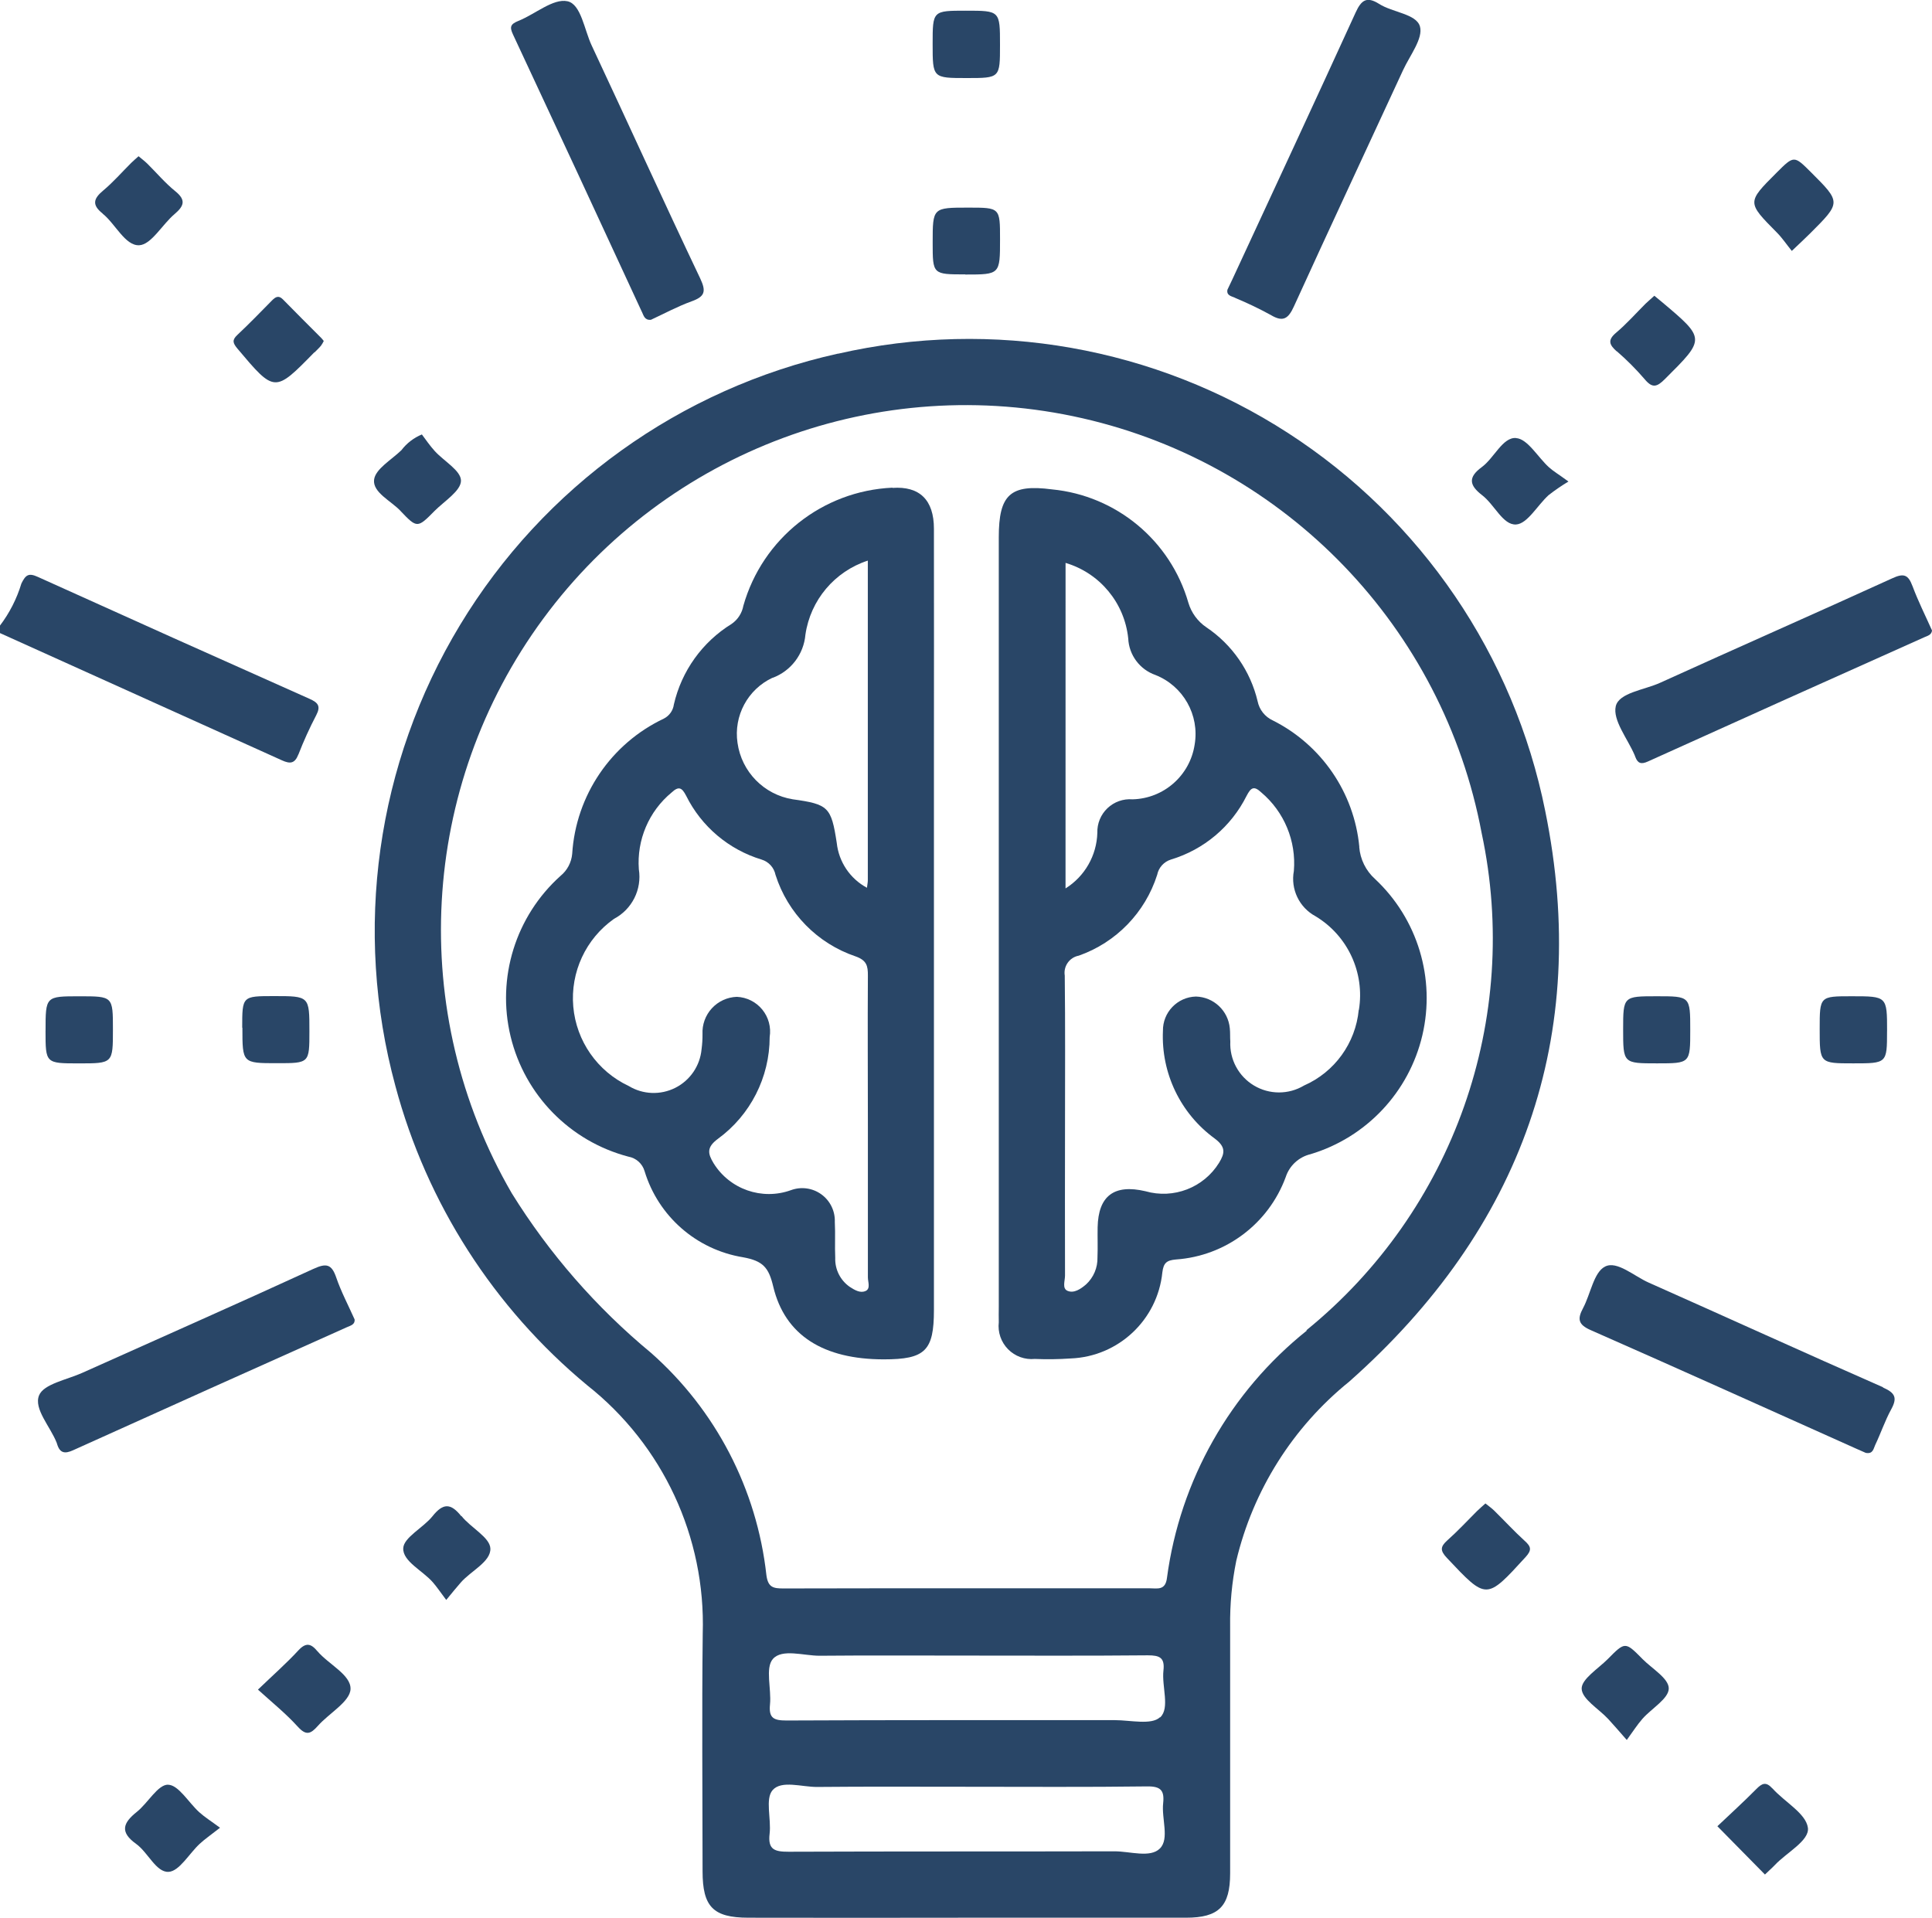
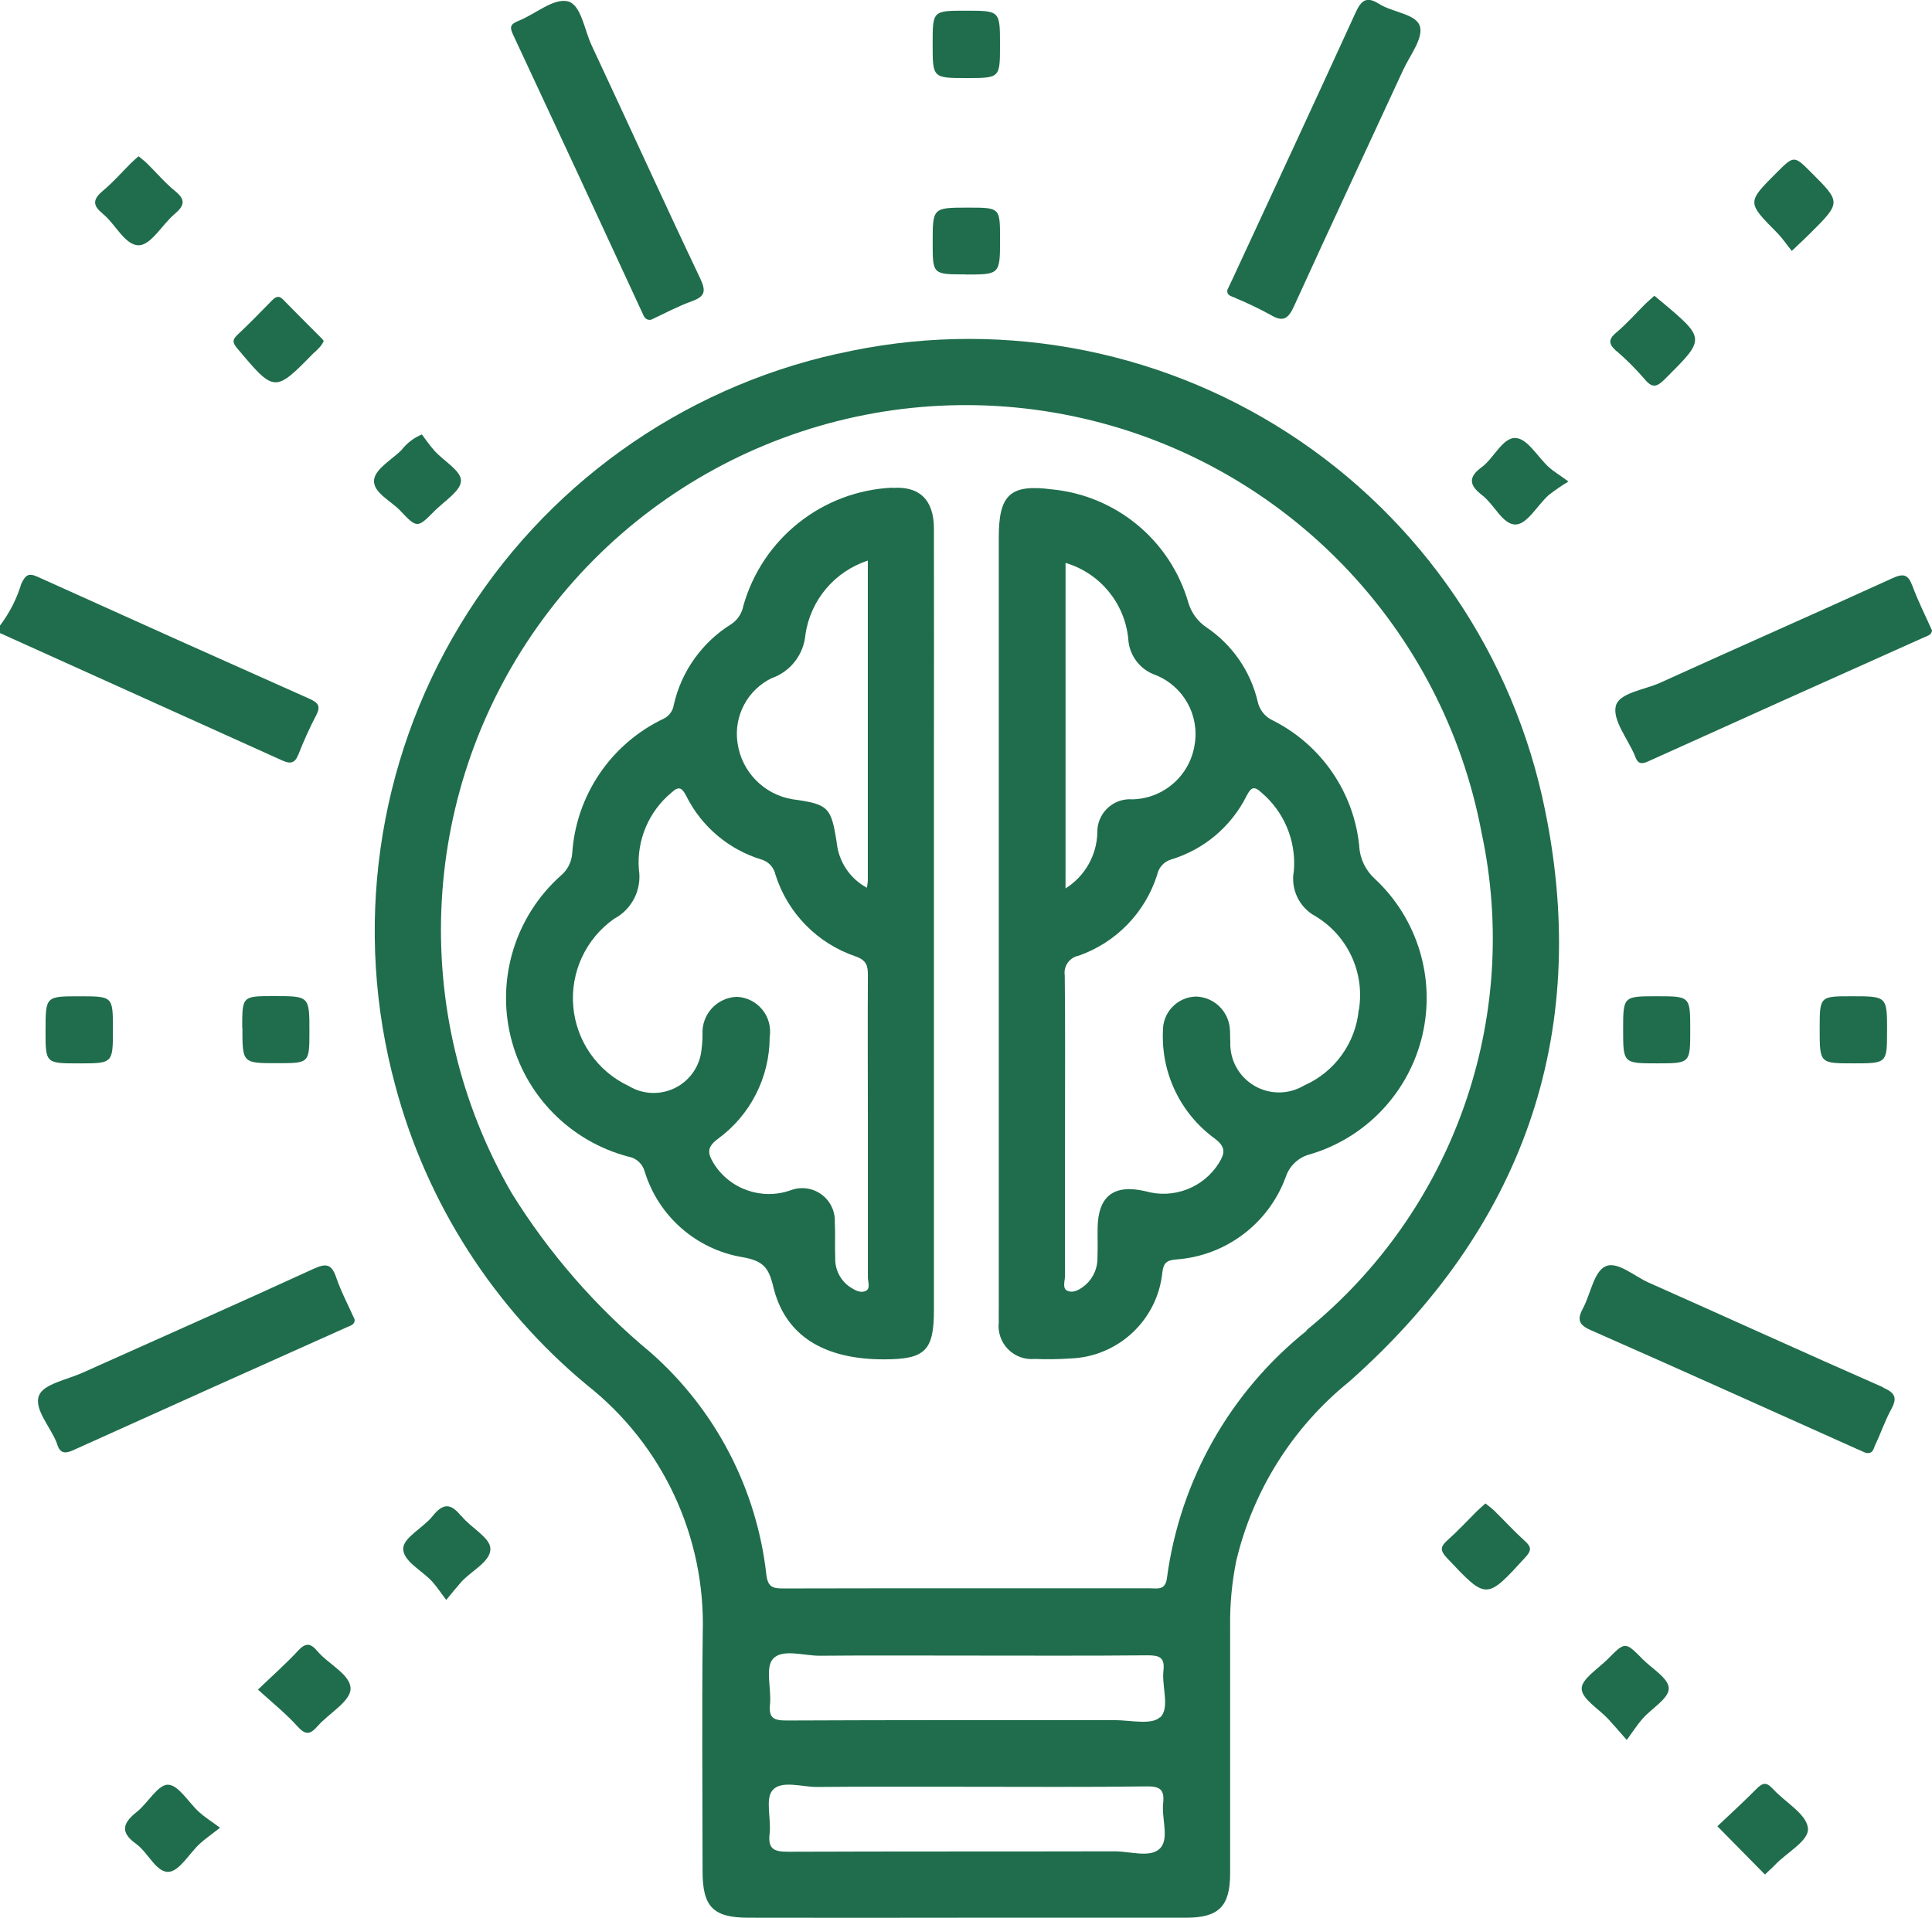
- <svg xmlns="http://www.w3.org/2000/svg" id="refletir-icon" width="60" height="59.561" viewBox="0 0 60 59.561">
+ <svg xmlns="http://www.w3.org/2000/svg" width="60" height="59.561" viewBox="0 0 60 59.561">
  <defs>
-     <clipPath id="clip-path">
-       <rect id="Retângulo_124" data-name="Retângulo 124" width="60" height="59.561" fill="#294667" />
+     <clipPath id="a">
+       <rect width="60" height="59.561" fill="#1f6d4c" />
    </clipPath>
  </defs>
-   <g id="Grupo_321" data-name="Grupo 321" clip-path="url(#clip-path)">
-     <path id="Caminho_193" data-name="Caminho 193" d="M9.268,145.053a12.072,12.072,0,0,1,.553-1.219c.147-.281.058-.39-.207-.508q-4.226-1.881-8.441-3.788c-.286-.13-.377-.061-.508.205A4.151,4.151,0,0,1,0,141.05v.234q4.379,1.974,8.756,3.952c.258.117.4.1.511-.184" transform="translate(0 -121.622)" fill="#294667" />
-     <path id="Caminho_194" data-name="Caminho 194" d="M105.185,82.809a18.369,18.369,0,0,0-13.747,22.745,18.169,18.169,0,0,0,5.956,9.295,9.452,9.452,0,0,1,3.589,7.712c-.029,2.461-.006,4.922-.005,7.383,0,1.1.326,1.44,1.419,1.442q3.369.006,6.739,0c2.285,0,4.571,0,6.856,0,1.022,0,1.369-.357,1.37-1.373q0-3.838,0-7.676a9.6,9.6,0,0,1,.19-2.033,10.187,10.187,0,0,1,3.51-5.569c5.354-4.745,7.512-10.723,6.085-17.723a18.249,18.249,0,0,0-21.96-14.2m9.993,46.425c-.3.3-.926.086-1.408.087-3.374.008-6.749,0-10.123.013-.427,0-.649-.06-.589-.558.055-.46-.143-1.082.092-1.354.276-.319.912-.095,1.39-.1,1.541-.015,3.082-.006,4.623-.006,1.872,0,3.745.014,5.617-.011.424-.006.542.123.5.521-.054.479.2,1.107-.1,1.406m0-4.074c-.263.248-.921.089-1.4.089-3.4,0-6.8-.005-10.193.011-.4,0-.56-.07-.517-.5.048-.481-.155-1.132.09-1.411.287-.326.951-.1,1.45-.1,1.523-.014,3.046-.005,4.569-.005,1.875,0,3.749.01,5.624-.008.367,0,.531.07.486.471-.057.5.207,1.163-.1,1.455m4.554-12.013a11.836,11.836,0,0,0-4.344,7.677c-.048.406-.3.328-.543.328q-2.842,0-5.685,0c-1.9,0-3.79,0-5.685.005-.312,0-.478-.03-.528-.416a10.789,10.789,0,0,0-3.582-6.9,20.393,20.393,0,0,1-4.325-4.957A16.3,16.3,0,1,1,125.173,97.7a15.675,15.675,0,0,1-5.445,15.443" transform="translate(-79.159 -71.827)" fill="#294667" />
-     <path id="Caminho_195" data-name="Caminho 195" d="M298.021,9.254a11.3,11.3,0,0,1,1.1.527c.389.235.549.114.723-.267,1.118-2.452,2.261-4.893,3.39-7.339.209-.452.631-.987.522-1.356-.115-.391-.849-.429-1.271-.7-.381-.24-.55-.115-.724.266-1.264,2.767-2.548,5.525-3.827,8.285-.049.105-.1.21-.156.328-.034.181.123.2.242.252" transform="translate(-259.659 0)" fill="#294667" />
-     <path id="Caminho_196" data-name="Caminho 196" d="M128.043,9.875c.055.118.085.268.281.249.413-.191.825-.415,1.262-.573.408-.147.463-.3.269-.711-1.142-2.4-2.242-4.828-3.372-7.238-.229-.488-.329-1.281-.751-1.371-.443-.095-1,.4-1.524.61-.244.1-.279.184-.167.423q2.011,4.3,4,8.61" transform="translate(-108.109 -0.192)" fill="#294667" />
-     <path id="Caminho_197" data-name="Caminho 197" d="M392.679,310.753c-2.433-1.068-4.851-2.172-7.279-3.251-.454-.2-.984-.687-1.354-.5-.354.174-.45.852-.687,1.294-.18.337-.15.51.239.681,2.756,1.213,5.5,2.452,8.248,3.683l.293.129c.23.045.242-.136.292-.24.176-.368.306-.76.5-1.114s.124-.509-.257-.676" transform="translate(-334.197 -267.667)" fill="#294667" />
-     <path id="Caminho_198" data-name="Caminho 198" d="M17.759,307.2c-2.382,1.095-4.781,2.152-7.172,3.226-.475.214-1.2.345-1.342.7-.171.421.351.969.548,1.473.007.018.012.037.018.056.086.269.242.287.486.177q4.244-1.917,8.5-3.82c.124-.055.266-.085.247-.247-.2-.447-.42-.862-.57-1.3-.144-.421-.31-.451-.71-.267" transform="translate(-8.032 -267.789)" fill="#294667" />
-     <path id="Caminho_199" data-name="Caminho 199" d="M401.136,139.94c-.132-.356-.274-.4-.625-.238-2.4,1.095-4.812,2.155-7.212,3.246-.488.222-1.277.307-1.376.727-.1.436.367,1.007.586,1.519.008.018.014.036.021.055.074.2.18.239.389.144q4.287-1.938,8.582-3.858c.107-.048.224-.069.244-.211-.205-.46-.433-.912-.608-1.384" transform="translate(-341.744 -121.742)" fill="#294667" />
-     <path id="Caminho_200" data-name="Caminho 200" d="M227.34,4.686c1.032,0,1.032,0,1.032-1.029,0-1.063,0-1.063-1.06-1.063-1.032,0-1.032,0-1.032,1.033,0,1.059,0,1.059,1.06,1.059" transform="translate(-197.316 -2.262)" fill="#294667" />
-     <path id="Caminho_201" data-name="Caminho 201" d="M11.047,242.8c0,1.014,0,1.014,1.037,1.014,1.056,0,1.056,0,1.056-1.055,0-1.029,0-1.029-1.038-1.029-1.054,0-1.054,0-1.054,1.07" transform="translate(-9.633 -210.788)" fill="#294667" />
-     <path id="Caminho_202" data-name="Caminho 202" d="M443.605,242.812c0-1.083,0-1.083-1.1-1.083-.993,0-.993,0-.993,1.016,0,1.068,0,1.068,1.043,1.068s1.049,0,1.049-1" transform="translate(-385 -210.788)" fill="#294667" />
-     <path id="Caminho_203" data-name="Caminho 203" d="M58.811,242.708c0,1.1,0,1.1,1.081,1.1,1,0,1,0,1-.995,0-1.089,0-1.089-1.1-1.089-.987,0-.987,0-.987.979" transform="translate(-51.283 -210.788)" fill="#294667" />
-     <path id="Caminho_204" data-name="Caminho 204" d="M395.9,242.775c0-1.047,0-1.047-1.037-1.047s-1.047,0-1.047,1.022c0,1.062,0,1.062,1.053,1.062,1.031,0,1.031,0,1.031-1.037" transform="translate(-343.408 -210.787)" fill="#294667" />
-     <path id="Caminho_205" data-name="Caminho 205" d="M227.292,52.482c1.08,0,1.08,0,1.08-1.1,0-.978,0-.978-.983-.978-1.109,0-1.109,0-1.109,1.087,0,.987,0,.987,1.013.987" transform="translate(-197.315 -43.956)" fill="#294667" />
-     <path id="Caminho_206" data-name="Caminho 206" d="M31.7,433.022c-.319,0-.623.571-.97.847-.43.343-.53.626-.021.991.371.266.622.889,1.008.87.335-.017.639-.566.967-.87.156-.145.335-.267.632-.5-.282-.209-.478-.331-.646-.483-.331-.3-.645-.851-.97-.853" transform="translate(-26.483 -377.595)" fill="#294667" />
-     <path id="Caminho_207" data-name="Caminho 207" d="M418.384,432.978c-.2-.221-.323-.159-.5.02-.395.4-.81.776-1.208,1.154l1.477,1.5c.1-.1.206-.188.3-.287.367-.395,1.089-.765,1.034-1.165-.061-.448-.723-.8-1.1-1.222" transform="translate(-363.341 -377.434)" fill="#294667" />
-     <path id="Caminho_208" data-name="Caminho 208" d="M23.31,39.7c.4.321.7,1,1.135.983.377-.016.715-.643,1.1-.968.294-.251.364-.435.022-.711-.315-.254-.58-.571-.87-.857-.081-.079-.172-.147-.27-.229-.088.08-.162.141-.229.208-.289.287-.56.6-.87.858s-.35.45-.014.716" transform="translate(-20.124 -33.066)" fill="#294667" />
-     <path id="Caminho_209" data-name="Caminho 209" d="M426.811,41.565c.241-.23.408-.383.567-.542.967-.965.966-.965.03-1.9-.529-.528-.529-.528-1.076.019-.916.916-.914.914.015,1.852.163.164.294.36.464.571" transform="translate(-371.165 -33.772)" fill="#294667" />
-     <path id="Caminho_210" data-name="Caminho 210" d="M91.534,107.8c.514.542.528.535,1.062-.007.3-.3.812-.618.815-.932s-.529-.608-.814-.922c-.157-.173-.289-.368-.4-.516a1.53,1.53,0,0,0-.636.489c-.309.3-.812.585-.849.92-.043.393.525.652.826.97" transform="translate(-79.095 -91.93)" fill="#294667" />
-     <path id="Caminho_211" data-name="Caminho 211" d="M358.485,106.275c-.415-.027-.677.622-1.063.905-.435.319-.383.567.01.87s.648.935,1.056.911c.352-.02.666-.6,1.011-.912a6.093,6.093,0,0,1,.616-.422c-.3-.221-.472-.32-.613-.449-.344-.315-.66-.881-1.017-.9" transform="translate(-311.405 -92.672)" fill="#294667" />
-     <path id="Caminho_212" data-name="Caminho 212" d="M99.637,365.782c-.326-.409-.564-.408-.89,0-.289.363-.9.661-.911,1-.016.407.606.693.922,1.058.127.147.236.31.413.545.2-.244.324-.394.45-.539.317-.364.939-.648.921-1.06-.015-.348-.616-.648-.9-1.011" transform="translate(-85.313 -318.695)" fill="#294667" />
-     <path id="Caminho_213" data-name="Caminho 213" d="M352.411,365.961c-.329-.3-.634-.631-.953-.945-.081-.079-.176-.145-.273-.223-.1.091-.189.165-.271.247-.3.3-.594.618-.913.9-.221.2-.225.319-.011.546,1.234,1.31,1.219,1.31,2.442-.027.2-.219.17-.324-.022-.5" transform="translate(-305.054 -318.1)" fill="#294667" />
-     <path id="Caminho_214" data-name="Caminho 214" d="M64.423,399.291c-.2-.241-.356-.28-.594-.022-.369.4-.78.761-1.252,1.215.441.4.871.747,1.236,1.15.262.289.4.228.624-.023.347-.394,1-.752,1.015-1.144.016-.443-.681-.766-1.028-1.176" transform="translate(-54.566 -348.009)" fill="#294667" />
-     <path id="Caminho_215" data-name="Caminho 215" d="M385.639,399.761c-.533-.539-.538-.54-1.078.008-.3.3-.818.623-.808.92.011.32.528.621.82.934.16.171.311.35.581.656.19-.259.324-.473.489-.66.283-.321.811-.622.815-.937s-.521-.618-.82-.921" transform="translate(-334.633 -348.24)" fill="#294667" />
-     <path id="Caminho_216" data-name="Caminho 216" d="M59.213,73.766c.068-.07.141-.135.2-.208a.915.915,0,0,0,.086-.146c-.029-.035-.052-.067-.079-.094-.4-.4-.8-.8-1.192-1.2-.133-.134-.231-.073-.339.037-.354.36-.706.724-1.074,1.069-.173.162-.137.255,0,.422,1.161,1.377,1.157,1.38,2.391.118" transform="translate(-49.444 -62.822)" fill="#294667" />
-     <path id="Caminho_217" data-name="Caminho 217" d="M390.928,73.467a8.332,8.332,0,0,1,.863.867c.238.285.379.242.627-.006,1.261-1.256,1.269-1.248-.1-2.4-.07-.06-.142-.117-.228-.188-.1.094-.192.168-.274.248-.3.3-.587.625-.913.9-.277.233-.208.378.021.582" transform="translate(-340.713 -62.555)" fill="#294667" />
-     <path id="Caminho_218" data-name="Caminho 218" d="M253.513,129.567a4.916,4.916,0,0,0-2.69-3.927.836.836,0,0,1-.468-.592,3.833,3.833,0,0,0-1.594-2.3,1.4,1.4,0,0,1-.557-.762,4.9,4.9,0,0,0-4.234-3.52c-1.3-.171-1.654.166-1.654,1.487q0,5.978,0,11.956v11.956c0,.156-.005.313,0,.469a1.026,1.026,0,0,0,1.119,1.138,10.054,10.054,0,0,0,1.113-.015,2.977,2.977,0,0,0,2.848-2.674c.037-.294.132-.375.425-.4a3.923,3.923,0,0,0,3.406-2.559,1.071,1.071,0,0,1,.771-.711,5.064,5.064,0,0,0,2.005-8.545,1.492,1.492,0,0,1-.493-1m-9.12-8.819a2.74,2.74,0,0,1,1.946,2.345,1.263,1.263,0,0,0,.844,1.136,1.971,1.971,0,0,1,1.219,2.162,2,2,0,0,1-1.931,1.7,1.012,1.012,0,0,0-1.091,1.041,2.108,2.108,0,0,1-.988,1.726Zm9.105,13.882a2.864,2.864,0,0,1-1.7,2.35,1.514,1.514,0,0,1-2.289-1.368c-.01-.136,0-.275-.015-.409a1.086,1.086,0,0,0-1.052-.987,1.052,1.052,0,0,0-1.025,1.068,3.92,3.92,0,0,0,1.606,3.34c.354.265.317.458.137.756a2.031,2.031,0,0,1-2.288.882c-.971-.227-1.463.144-1.483,1.121-.006.312.008.625-.005.937a1.1,1.1,0,0,1-.354.836c-.166.143-.376.285-.576.2-.174-.073-.077-.313-.078-.477-.006-1.543,0-3.085,0-4.628,0-1.562.01-3.124-.008-4.686a.542.542,0,0,1,.436-.619,3.922,3.922,0,0,0,2.434-2.51.625.625,0,0,1,.431-.476,3.871,3.871,0,0,0,2.346-1.977c.13-.248.221-.326.452-.11a2.877,2.877,0,0,1,1.016,2.443,1.321,1.321,0,0,0,.674,1.407,2.857,2.857,0,0,1,1.346,2.906" transform="translate(-211.298 -103.267)" fill="#294667" />
-     <path id="Caminho_219" data-name="Caminho 219" d="M134.648,118.289a5.05,5.05,0,0,0-4.629,3.666.879.879,0,0,1-.365.565,3.986,3.986,0,0,0-1.793,2.5.578.578,0,0,1-.312.441,4.993,4.993,0,0,0-2.846,4.2,1,1,0,0,1-.363.685,5.095,5.095,0,0,0,2.107,8.719.64.64,0,0,1,.505.454,3.84,3.84,0,0,0,3.054,2.671c.625.113.8.319.94.908.362,1.522,1.564,2.263,3.435,2.263,1.285,0,1.556-.266,1.556-1.532q0-5.978,0-11.957v-4.982c0-2.442.005-4.884,0-7.326,0-.9-.451-1.327-1.286-1.268m-3.726,5.9a1.575,1.575,0,0,0,1.021-1.342,2.849,2.849,0,0,1,1.938-2.3c0,3.37,0,6.651,0,9.932,0,.056-.013.112-.027.229a1.8,1.8,0,0,1-.938-1.394c-.171-1.114-.257-1.2-1.367-1.354a2.065,2.065,0,0,1-1.715-1.753,1.923,1.923,0,0,1,1.087-2.022m2.883,19.048c-.158.071-.334-.032-.485-.131a1.051,1.051,0,0,1-.45-.9c-.017-.37.007-.743-.013-1.113a1.013,1.013,0,0,0-1.365-.989,2.02,2.02,0,0,1-2.4-.837c-.177-.293-.226-.491.132-.756a3.916,3.916,0,0,0,1.61-3.164,1.079,1.079,0,0,0-1.02-1.248,1.105,1.105,0,0,0-1.066,1.158,3.3,3.3,0,0,1-.029.467,1.494,1.494,0,0,1-2.263,1.144,3.014,3.014,0,0,1-.455-5.192,1.477,1.477,0,0,0,.77-1.537,2.822,2.822,0,0,1,1.016-2.385c.225-.209.321-.153.453.1a3.868,3.868,0,0,0,2.343,1.982.625.625,0,0,1,.432.474,3.932,3.932,0,0,0,2.487,2.533c.345.122.384.295.382.595-.01,1.562,0,3.125,0,4.687s0,3.125,0,4.687c0,.144.09.35-.073.424" transform="translate(-106.933 -103.143)" fill="#294667" />
+   <g clip-path="url(#a)">
+     <path d="M9.268,145.053a12.072,12.072,0,0,1,.553-1.219c.147-.281.058-.39-.207-.508q-4.226-1.881-8.441-3.788c-.286-.13-.377-.061-.508.205A4.151,4.151,0,0,1,0,141.05v.234q4.379,1.974,8.756,3.952c.258.117.4.1.511-.184" transform="translate(0 -121.622)" fill="#1f6d4c" />
+     <path d="M105.185,82.809a18.369,18.369,0,0,0-13.747,22.745,18.169,18.169,0,0,0,5.956,9.295,9.452,9.452,0,0,1,3.589,7.712c-.029,2.461-.006,4.922-.005,7.383,0,1.1.326,1.44,1.419,1.442q3.369.006,6.739,0c2.285,0,4.571,0,6.856,0,1.022,0,1.369-.357,1.37-1.373q0-3.838,0-7.676a9.6,9.6,0,0,1,.19-2.033,10.187,10.187,0,0,1,3.51-5.569c5.354-4.745,7.512-10.723,6.085-17.723a18.249,18.249,0,0,0-21.96-14.2m9.993,46.425c-.3.3-.926.086-1.408.087-3.374.008-6.749,0-10.123.013-.427,0-.649-.06-.589-.558.055-.46-.143-1.082.092-1.354.276-.319.912-.095,1.39-.1,1.541-.015,3.082-.006,4.623-.006,1.872,0,3.745.014,5.617-.011.424-.006.542.123.5.521-.054.479.2,1.107-.1,1.406m0-4.074c-.263.248-.921.089-1.4.089-3.4,0-6.8-.005-10.193.011-.4,0-.56-.07-.517-.5.048-.481-.155-1.132.09-1.411.287-.326.951-.1,1.45-.1,1.523-.014,3.046-.005,4.569-.005,1.875,0,3.749.01,5.624-.008.367,0,.531.07.486.471-.057.5.207,1.163-.1,1.455m4.554-12.013a11.836,11.836,0,0,0-4.344,7.677c-.048.406-.3.328-.543.328q-2.842,0-5.685,0c-1.9,0-3.79,0-5.685.005-.312,0-.478-.03-.528-.416a10.789,10.789,0,0,0-3.582-6.9,20.393,20.393,0,0,1-4.325-4.957A16.3,16.3,0,1,1,125.173,97.7a15.675,15.675,0,0,1-5.445,15.443" transform="translate(-79.159 -71.827)" fill="#1f6d4c" />
+     <path d="M298.021,9.254a11.3,11.3,0,0,1,1.1.527c.389.235.549.114.723-.267,1.118-2.452,2.261-4.893,3.39-7.339.209-.452.631-.987.522-1.356-.115-.391-.849-.429-1.271-.7-.381-.24-.55-.115-.724.266-1.264,2.767-2.548,5.525-3.827,8.285-.049.105-.1.21-.156.328-.034.181.123.2.242.252" transform="translate(-259.659 0)" fill="#1f6d4c" />
+     <path d="M128.043,9.875c.055.118.085.268.281.249.413-.191.825-.415,1.262-.573.408-.147.463-.3.269-.711-1.142-2.4-2.242-4.828-3.372-7.238-.229-.488-.329-1.281-.751-1.371-.443-.095-1,.4-1.524.61-.244.1-.279.184-.167.423q2.011,4.3,4,8.61" transform="translate(-108.109 -0.192)" fill="#1f6d4c" />
+     <path d="M392.679,310.753c-2.433-1.068-4.851-2.172-7.279-3.251-.454-.2-.984-.687-1.354-.5-.354.174-.45.852-.687,1.294-.18.337-.15.51.239.681,2.756,1.213,5.5,2.452,8.248,3.683l.293.129c.23.045.242-.136.292-.24.176-.368.306-.76.5-1.114s.124-.509-.257-.676" transform="translate(-334.197 -267.667)" fill="#1f6d4c" />
+     <path d="M17.759,307.2c-2.382,1.095-4.781,2.152-7.172,3.226-.475.214-1.2.345-1.342.7-.171.421.351.969.548,1.473.007.018.012.037.018.056.086.269.242.287.486.177q4.244-1.917,8.5-3.82c.124-.055.266-.085.247-.247-.2-.447-.42-.862-.57-1.3-.144-.421-.31-.451-.71-.267" transform="translate(-8.032 -267.789)" fill="#1f6d4c" />
+     <path d="M401.136,139.94c-.132-.356-.274-.4-.625-.238-2.4,1.095-4.812,2.155-7.212,3.246-.488.222-1.277.307-1.376.727-.1.436.367,1.007.586,1.519.008.018.014.036.021.055.074.2.18.239.389.144q4.287-1.938,8.582-3.858c.107-.048.224-.069.244-.211-.205-.46-.433-.912-.608-1.384" transform="translate(-341.744 -121.742)" fill="#1f6d4c" />
+     <path d="M227.34,4.686c1.032,0,1.032,0,1.032-1.029,0-1.063,0-1.063-1.06-1.063-1.032,0-1.032,0-1.032,1.033,0,1.059,0,1.059,1.06,1.059" transform="translate(-197.316 -2.262)" fill="#1f6d4c" />
+     <path d="M11.047,242.8c0,1.014,0,1.014,1.037,1.014,1.056,0,1.056,0,1.056-1.055,0-1.029,0-1.029-1.038-1.029-1.054,0-1.054,0-1.054,1.07" transform="translate(-9.633 -210.788)" fill="#1f6d4c" />
+     <path d="M443.605,242.812c0-1.083,0-1.083-1.1-1.083-.993,0-.993,0-.993,1.016,0,1.068,0,1.068,1.043,1.068s1.049,0,1.049-1" transform="translate(-385 -210.788)" fill="#1f6d4c" />
+     <path d="M58.811,242.708c0,1.1,0,1.1,1.081,1.1,1,0,1,0,1-.995,0-1.089,0-1.089-1.1-1.089-.987,0-.987,0-.987.979" transform="translate(-51.283 -210.788)" fill="#1f6d4c" />
+     <path d="M395.9,242.775c0-1.047,0-1.047-1.037-1.047s-1.047,0-1.047,1.022c0,1.062,0,1.062,1.053,1.062,1.031,0,1.031,0,1.031-1.037" transform="translate(-343.408 -210.787)" fill="#1f6d4c" />
+     <path d="M227.292,52.482c1.08,0,1.08,0,1.08-1.1,0-.978,0-.978-.983-.978-1.109,0-1.109,0-1.109,1.087,0,.987,0,.987,1.013.987" transform="translate(-197.315 -43.956)" fill="#1f6d4c" />
+     <path d="M31.7,433.022c-.319,0-.623.571-.97.847-.43.343-.53.626-.021.991.371.266.622.889,1.008.87.335-.017.639-.566.967-.87.156-.145.335-.267.632-.5-.282-.209-.478-.331-.646-.483-.331-.3-.645-.851-.97-.853" transform="translate(-26.483 -377.595)" fill="#1f6d4c" />
+     <path d="M418.384,432.978c-.2-.221-.323-.159-.5.02-.395.4-.81.776-1.208,1.154l1.477,1.5c.1-.1.206-.188.3-.287.367-.395,1.089-.765,1.034-1.165-.061-.448-.723-.8-1.1-1.222" transform="translate(-363.341 -377.434)" fill="#1f6d4c" />
+     <path d="M23.31,39.7c.4.321.7,1,1.135.983.377-.016.715-.643,1.1-.968.294-.251.364-.435.022-.711-.315-.254-.58-.571-.87-.857-.081-.079-.172-.147-.27-.229-.088.08-.162.141-.229.208-.289.287-.56.6-.87.858s-.35.45-.014.716" transform="translate(-20.124 -33.066)" fill="#1f6d4c" />
+     <path d="M426.811,41.565c.241-.23.408-.383.567-.542.967-.965.966-.965.03-1.9-.529-.528-.529-.528-1.076.019-.916.916-.914.914.015,1.852.163.164.294.36.464.571" transform="translate(-371.165 -33.772)" fill="#1f6d4c" />
+     <path d="M91.534,107.8c.514.542.528.535,1.062-.007.3-.3.812-.618.815-.932s-.529-.608-.814-.922c-.157-.173-.289-.368-.4-.516a1.53,1.53,0,0,0-.636.489c-.309.3-.812.585-.849.92-.043.393.525.652.826.97" transform="translate(-79.095 -91.93)" fill="#1f6d4c" />
+     <path d="M358.485,106.275c-.415-.027-.677.622-1.063.905-.435.319-.383.567.01.87s.648.935,1.056.911c.352-.02.666-.6,1.011-.912a6.093,6.093,0,0,1,.616-.422c-.3-.221-.472-.32-.613-.449-.344-.315-.66-.881-1.017-.9" transform="translate(-311.405 -92.672)" fill="#1f6d4c" />
+     <path d="M99.637,365.782c-.326-.409-.564-.408-.89,0-.289.363-.9.661-.911,1-.016.407.606.693.922,1.058.127.147.236.31.413.545.2-.244.324-.394.45-.539.317-.364.939-.648.921-1.06-.015-.348-.616-.648-.9-1.011" transform="translate(-85.313 -318.695)" fill="#1f6d4c" />
+     <path d="M352.411,365.961c-.329-.3-.634-.631-.953-.945-.081-.079-.176-.145-.273-.223-.1.091-.189.165-.271.247-.3.3-.594.618-.913.9-.221.2-.225.319-.011.546,1.234,1.31,1.219,1.31,2.442-.027.2-.219.17-.324-.022-.5" transform="translate(-305.054 -318.1)" fill="#1f6d4c" />
+     <path d="M64.423,399.291c-.2-.241-.356-.28-.594-.022-.369.4-.78.761-1.252,1.215.441.4.871.747,1.236,1.15.262.289.4.228.624-.023.347-.394,1-.752,1.015-1.144.016-.443-.681-.766-1.028-1.176" transform="translate(-54.566 -348.009)" fill="#1f6d4c" />
+     <path d="M385.639,399.761c-.533-.539-.538-.54-1.078.008-.3.3-.818.623-.808.92.011.32.528.621.82.934.16.171.311.35.581.656.19-.259.324-.473.489-.66.283-.321.811-.622.815-.937s-.521-.618-.82-.921" transform="translate(-334.633 -348.24)" fill="#1f6d4c" />
+     <path d="M59.213,73.766c.068-.07.141-.135.2-.208a.915.915,0,0,0,.086-.146c-.029-.035-.052-.067-.079-.094-.4-.4-.8-.8-1.192-1.2-.133-.134-.231-.073-.339.037-.354.36-.706.724-1.074,1.069-.173.162-.137.255,0,.422,1.161,1.377,1.157,1.38,2.391.118" transform="translate(-49.444 -62.822)" fill="#1f6d4c" />
+     <path d="M390.928,73.467a8.332,8.332,0,0,1,.863.867c.238.285.379.242.627-.006,1.261-1.256,1.269-1.248-.1-2.4-.07-.06-.142-.117-.228-.188-.1.094-.192.168-.274.248-.3.3-.587.625-.913.9-.277.233-.208.378.021.582" transform="translate(-340.713 -62.555)" fill="#1f6d4c" />
+     <path d="M253.513,129.567a4.916,4.916,0,0,0-2.69-3.927.836.836,0,0,1-.468-.592,3.833,3.833,0,0,0-1.594-2.3,1.4,1.4,0,0,1-.557-.762,4.9,4.9,0,0,0-4.234-3.52c-1.3-.171-1.654.166-1.654,1.487q0,5.978,0,11.956v11.956c0,.156-.005.313,0,.469a1.026,1.026,0,0,0,1.119,1.138,10.054,10.054,0,0,0,1.113-.015,2.977,2.977,0,0,0,2.848-2.674c.037-.294.132-.375.425-.4a3.923,3.923,0,0,0,3.406-2.559,1.071,1.071,0,0,1,.771-.711,5.064,5.064,0,0,0,2.005-8.545,1.492,1.492,0,0,1-.493-1m-9.12-8.819a2.74,2.74,0,0,1,1.946,2.345,1.263,1.263,0,0,0,.844,1.136,1.971,1.971,0,0,1,1.219,2.162,2,2,0,0,1-1.931,1.7,1.012,1.012,0,0,0-1.091,1.041,2.108,2.108,0,0,1-.988,1.726Zm9.105,13.882a2.864,2.864,0,0,1-1.7,2.35,1.514,1.514,0,0,1-2.289-1.368c-.01-.136,0-.275-.015-.409a1.086,1.086,0,0,0-1.052-.987,1.052,1.052,0,0,0-1.025,1.068,3.92,3.92,0,0,0,1.606,3.34c.354.265.317.458.137.756a2.031,2.031,0,0,1-2.288.882c-.971-.227-1.463.144-1.483,1.121-.006.312.008.625-.005.937a1.1,1.1,0,0,1-.354.836c-.166.143-.376.285-.576.2-.174-.073-.077-.313-.078-.477-.006-1.543,0-3.085,0-4.628,0-1.562.01-3.124-.008-4.686a.542.542,0,0,1,.436-.619,3.922,3.922,0,0,0,2.434-2.51.625.625,0,0,1,.431-.476,3.871,3.871,0,0,0,2.346-1.977c.13-.248.221-.326.452-.11a2.877,2.877,0,0,1,1.016,2.443,1.321,1.321,0,0,0,.674,1.407,2.857,2.857,0,0,1,1.346,2.906" transform="translate(-211.298 -103.267)" fill="#1f6d4c" />
+     <path d="M134.648,118.289a5.05,5.05,0,0,0-4.629,3.666.879.879,0,0,1-.365.565,3.986,3.986,0,0,0-1.793,2.5.578.578,0,0,1-.312.441,4.993,4.993,0,0,0-2.846,4.2,1,1,0,0,1-.363.685,5.095,5.095,0,0,0,2.107,8.719.64.64,0,0,1,.505.454,3.84,3.84,0,0,0,3.054,2.671c.625.113.8.319.94.908.362,1.522,1.564,2.263,3.435,2.263,1.285,0,1.556-.266,1.556-1.532q0-5.978,0-11.957v-4.982c0-2.442.005-4.884,0-7.326,0-.9-.451-1.327-1.286-1.268m-3.726,5.9a1.575,1.575,0,0,0,1.021-1.342,2.849,2.849,0,0,1,1.938-2.3c0,3.37,0,6.651,0,9.932,0,.056-.013.112-.027.229a1.8,1.8,0,0,1-.938-1.394c-.171-1.114-.257-1.2-1.367-1.354a2.065,2.065,0,0,1-1.715-1.753,1.923,1.923,0,0,1,1.087-2.022m2.883,19.048c-.158.071-.334-.032-.485-.131a1.051,1.051,0,0,1-.45-.9c-.017-.37.007-.743-.013-1.113a1.013,1.013,0,0,0-1.365-.989,2.02,2.02,0,0,1-2.4-.837c-.177-.293-.226-.491.132-.756a3.916,3.916,0,0,0,1.61-3.164,1.079,1.079,0,0,0-1.02-1.248,1.105,1.105,0,0,0-1.066,1.158,3.3,3.3,0,0,1-.029.467,1.494,1.494,0,0,1-2.263,1.144,3.014,3.014,0,0,1-.455-5.192,1.477,1.477,0,0,0,.77-1.537,2.822,2.822,0,0,1,1.016-2.385c.225-.209.321-.153.453.1a3.868,3.868,0,0,0,2.343,1.982.625.625,0,0,1,.432.474,3.932,3.932,0,0,0,2.487,2.533c.345.122.384.295.382.595-.01,1.562,0,3.125,0,4.687s0,3.125,0,4.687c0,.144.09.35-.073.424" transform="translate(-106.933 -103.143)" fill="#1f6d4c" />
  </g>
</svg>
